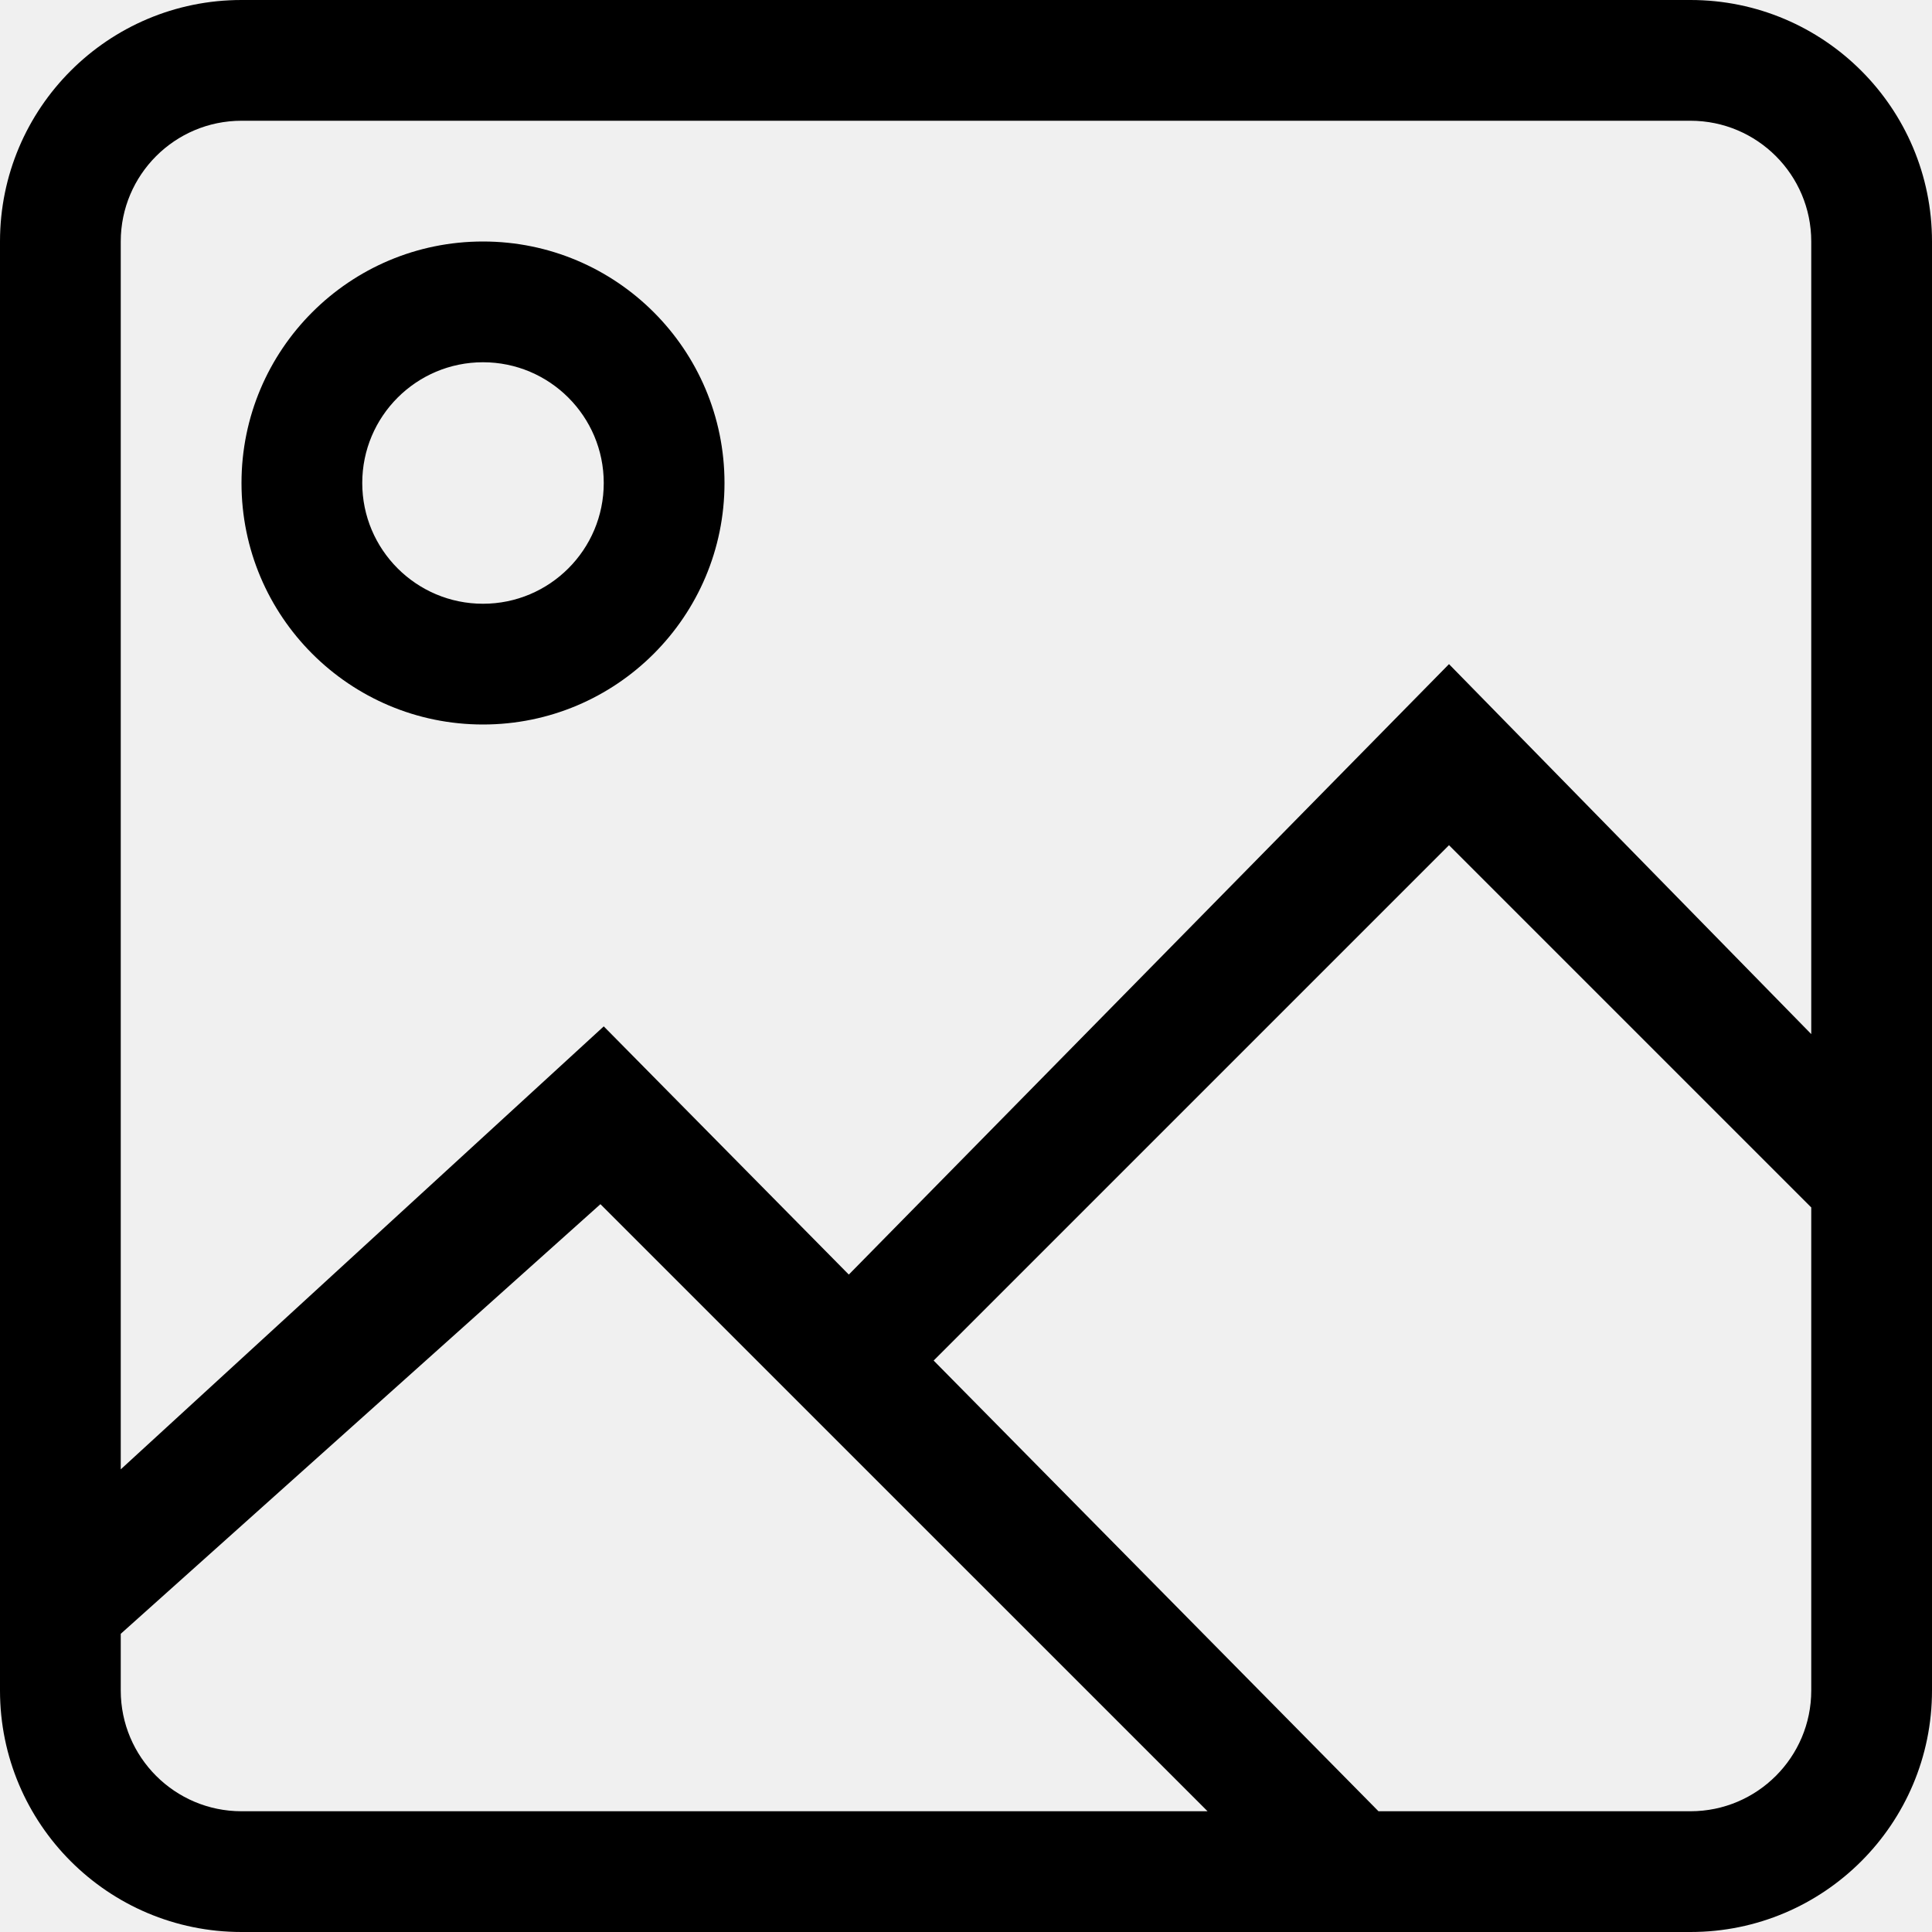
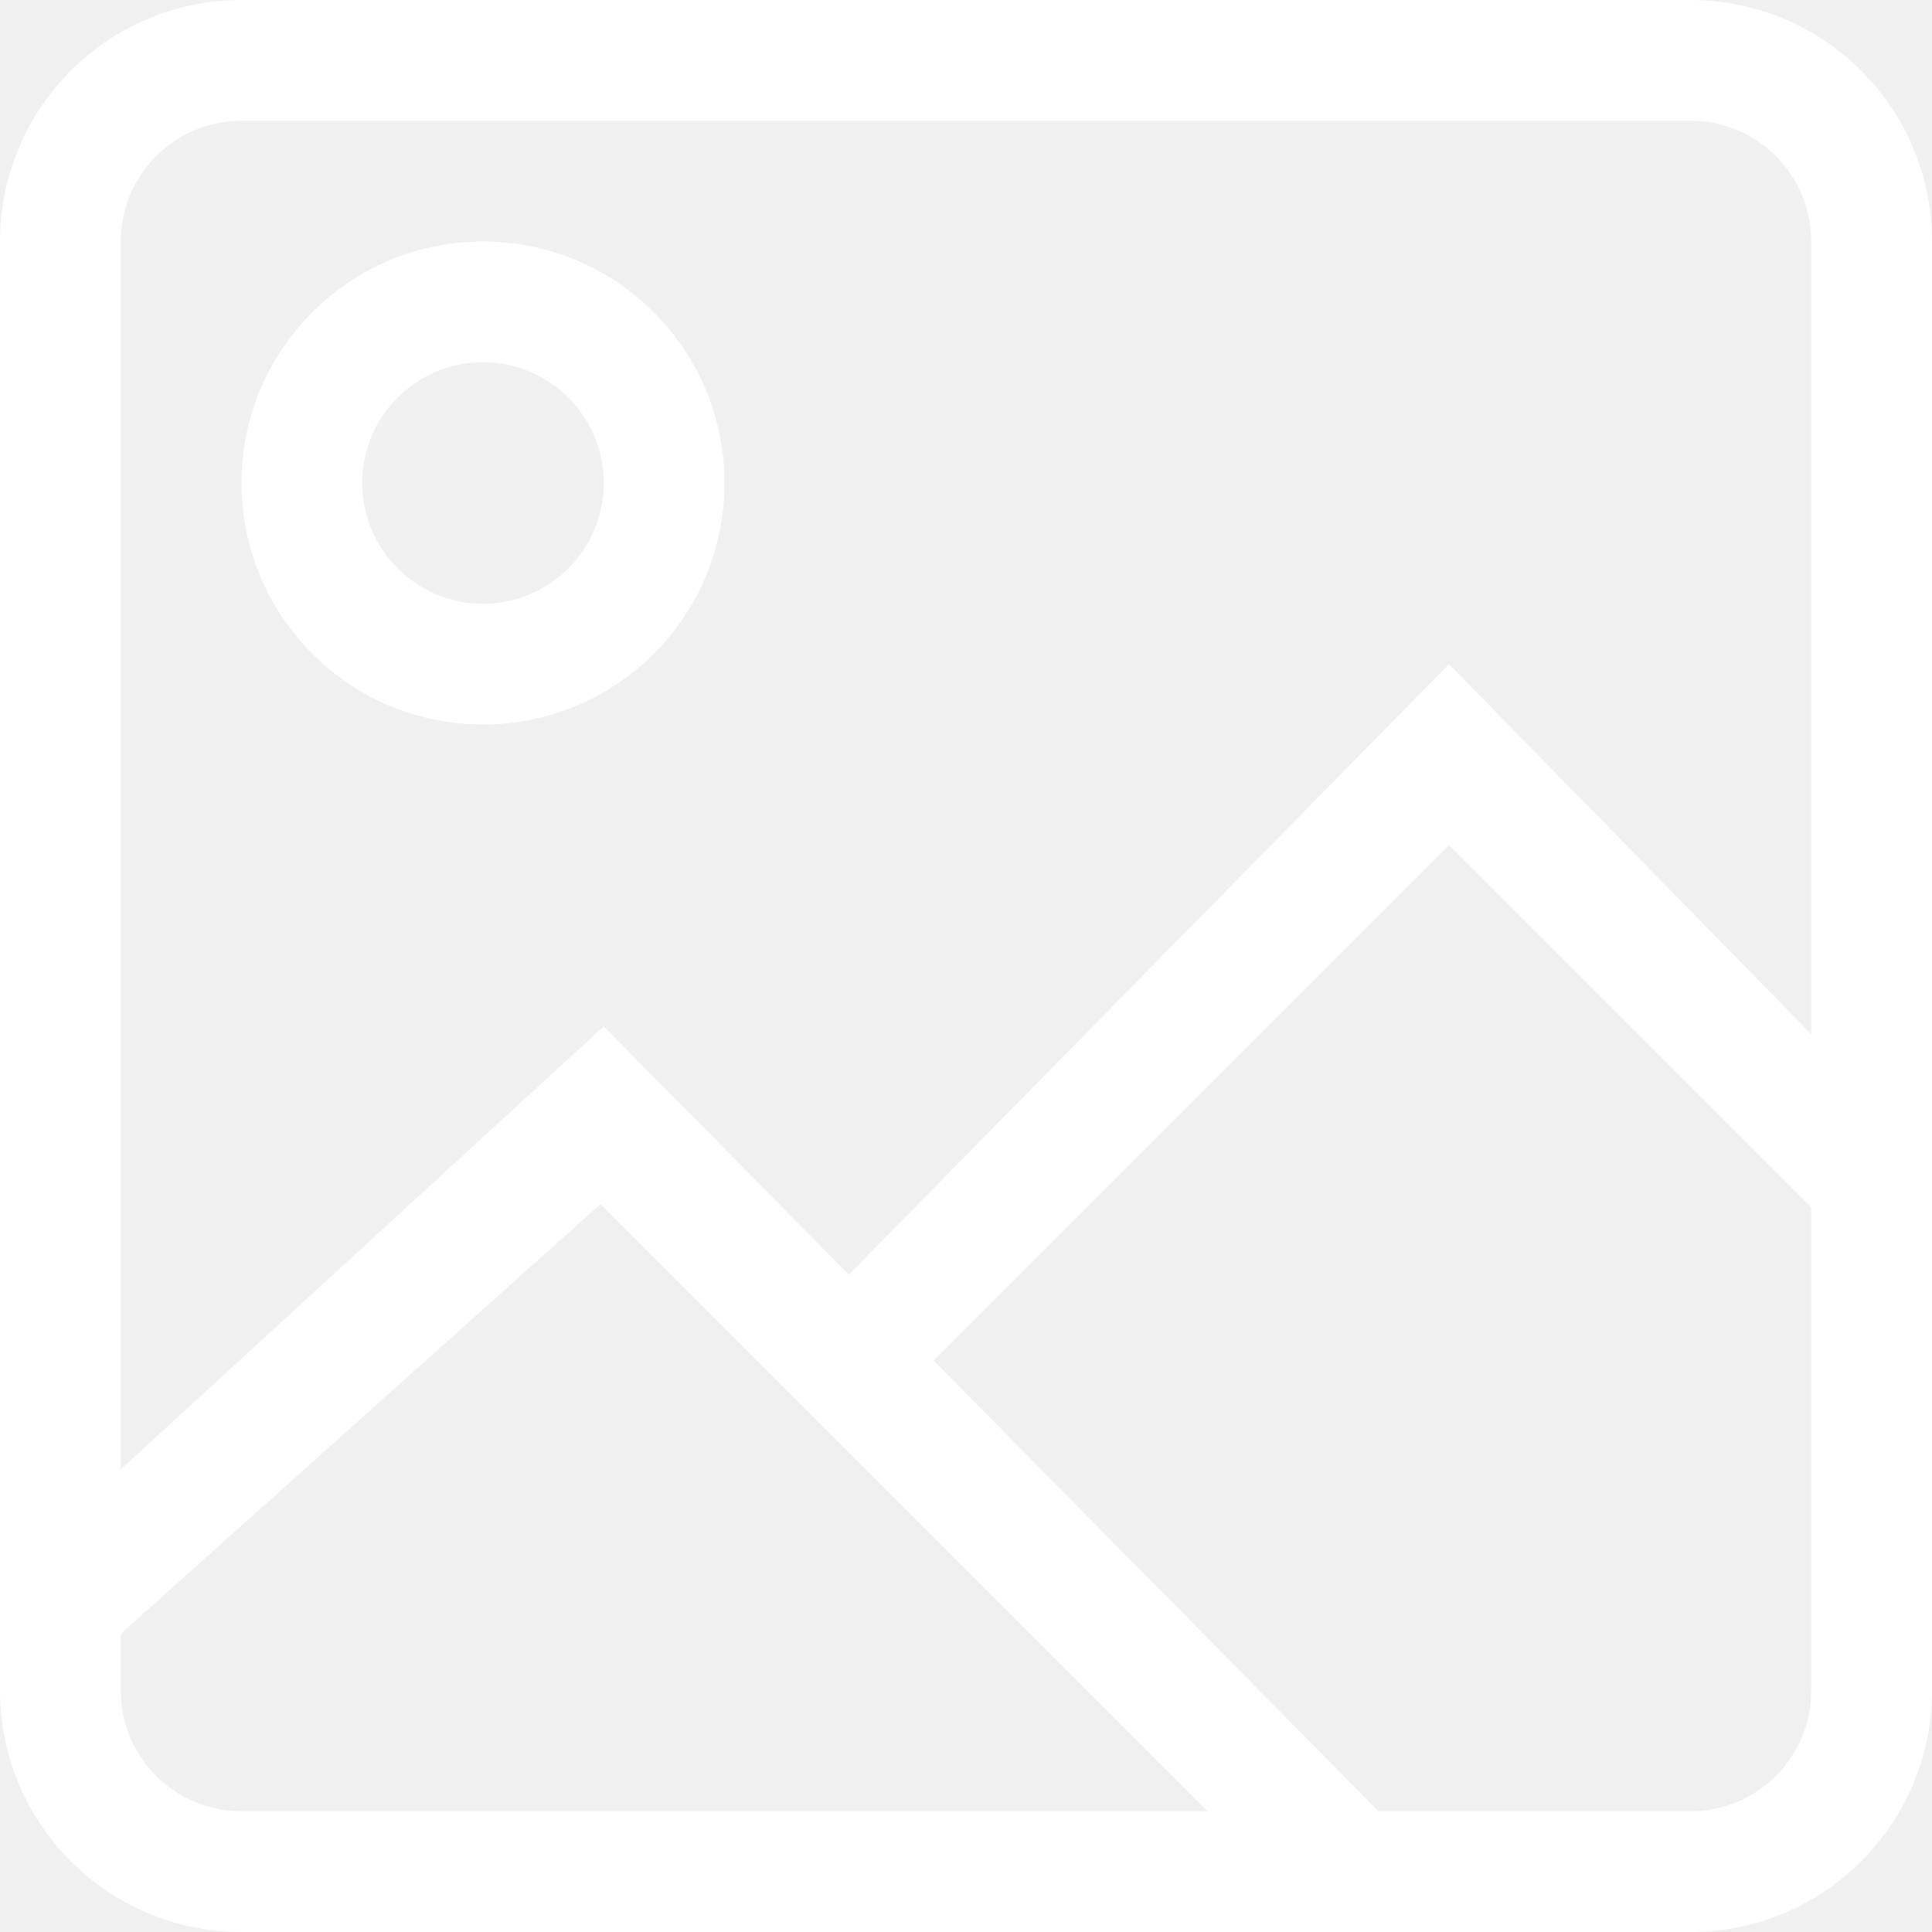
- <svg xmlns="http://www.w3.org/2000/svg" width="800px" height="800px" viewBox="0 0 32 32" version="1.1">
-   <defs>
- 
- </defs>
-   <g id="Page-1" stroke="none" stroke-width="1" fill="none" fill-rule="evenodd">
-     <g id="Icon-Set" transform="translate(-360, -99)" fill="#000000">
-       <path d="M368,109 C366.896,109 366,108.104 366,107 C366,105.896 366.896,105 368,105 C369.104,105 370,105.896 370,107 C370,108.104 369.104,109 368,109 L368,109 Z M368,103 C365.791,103 364,104.791 364,107 C364,109.209 365.791,111 368,111 C370.209,111 372,109.209 372,107 C372,104.791 370.209,103 368,103 L368,103 Z M390,116.128 L384,110 L374.059,120.111 L370,116 L362,123.337 L362,103 C362,101.896 362.896,101 364,101 L388,101 C389.104,101 390,101.896 390,103 L390,116.128 L390,116.128 Z M390,127 C390,128.104 389.104,129 388,129 L382.832,129 L375.464,121.535 L384,112.999 L390,118.999 L390,127 L390,127 Z M364,129 C362.896,129 362,128.104 362,127 L362,126.061 L369.945,118.945 L380.001,129 L364,129 L364,129 Z M388,99 L364,99 C361.791,99 360,100.791 360,103 L360,127 C360,129.209 361.791,131 364,131 L388,131 C390.209,131 392,129.209 392,127 L392,103 C392,100.791 390.209,99 388,99 L388,99 Z" id="image-picture">
- 
- </path>
+ <svg xmlns="http://www.w3.org/2000/svg" width="800px" height="800px" viewBox="0 0 32 32" version="1.1" fill="#000000">
+   <g id="SVGRepo_bgCarrier" stroke-width="0" />
+   <g id="SVGRepo_tracerCarrier" stroke-linecap="round" stroke-linejoin="round" />
+   <g id="SVGRepo_iconCarrier">
+     <defs> </defs>
+     <g id="Page-1" stroke="none" stroke-width="1" fill="none" fill-rule="evenodd">
+       <g id="Icon-Set" transform="translate(-360, -99)" fill="#ffffff">
+         <path d="M368,109 C366.896,109 366,108.104 366,107 C366,105.896 366.896,105 368,105 C369.104,105 370,105.896 370,107 C370,108.104 369.104,109 368,109 L368,109 Z M368,103 C365.791,103 364,104.791 364,107 C364,109.209 365.791,111 368,111 C370.209,111 372,109.209 372,107 C372,104.791 370.209,103 368,103 L368,103 Z M390,116.128 L384,110 L374.059,120.111 L370,116 L362,123.337 L362,103 C362,101.896 362.896,101 364,101 L388,101 C389.104,101 390,101.896 390,103 L390,116.128 L390,116.128 Z M390,127 C390,128.104 389.104,129 388,129 L382.832,129 L375.464,121.535 L384,112.999 L390,118.999 L390,127 L390,127 Z M364,129 C362.896,129 362,128.104 362,127 L362,126.061 L369.945,118.945 L380.001,129 L364,129 L364,129 Z M388,99 L364,99 C361.791,99 360,100.791 360,103 L360,127 C360,129.209 361.791,131 364,131 L388,131 C390.209,131 392,129.209 392,127 L392,103 C392,100.791 390.209,99 388,99 L388,99 Z" id="image-picture"> </path>
+       </g>
    </g>
  </g>
</svg>
